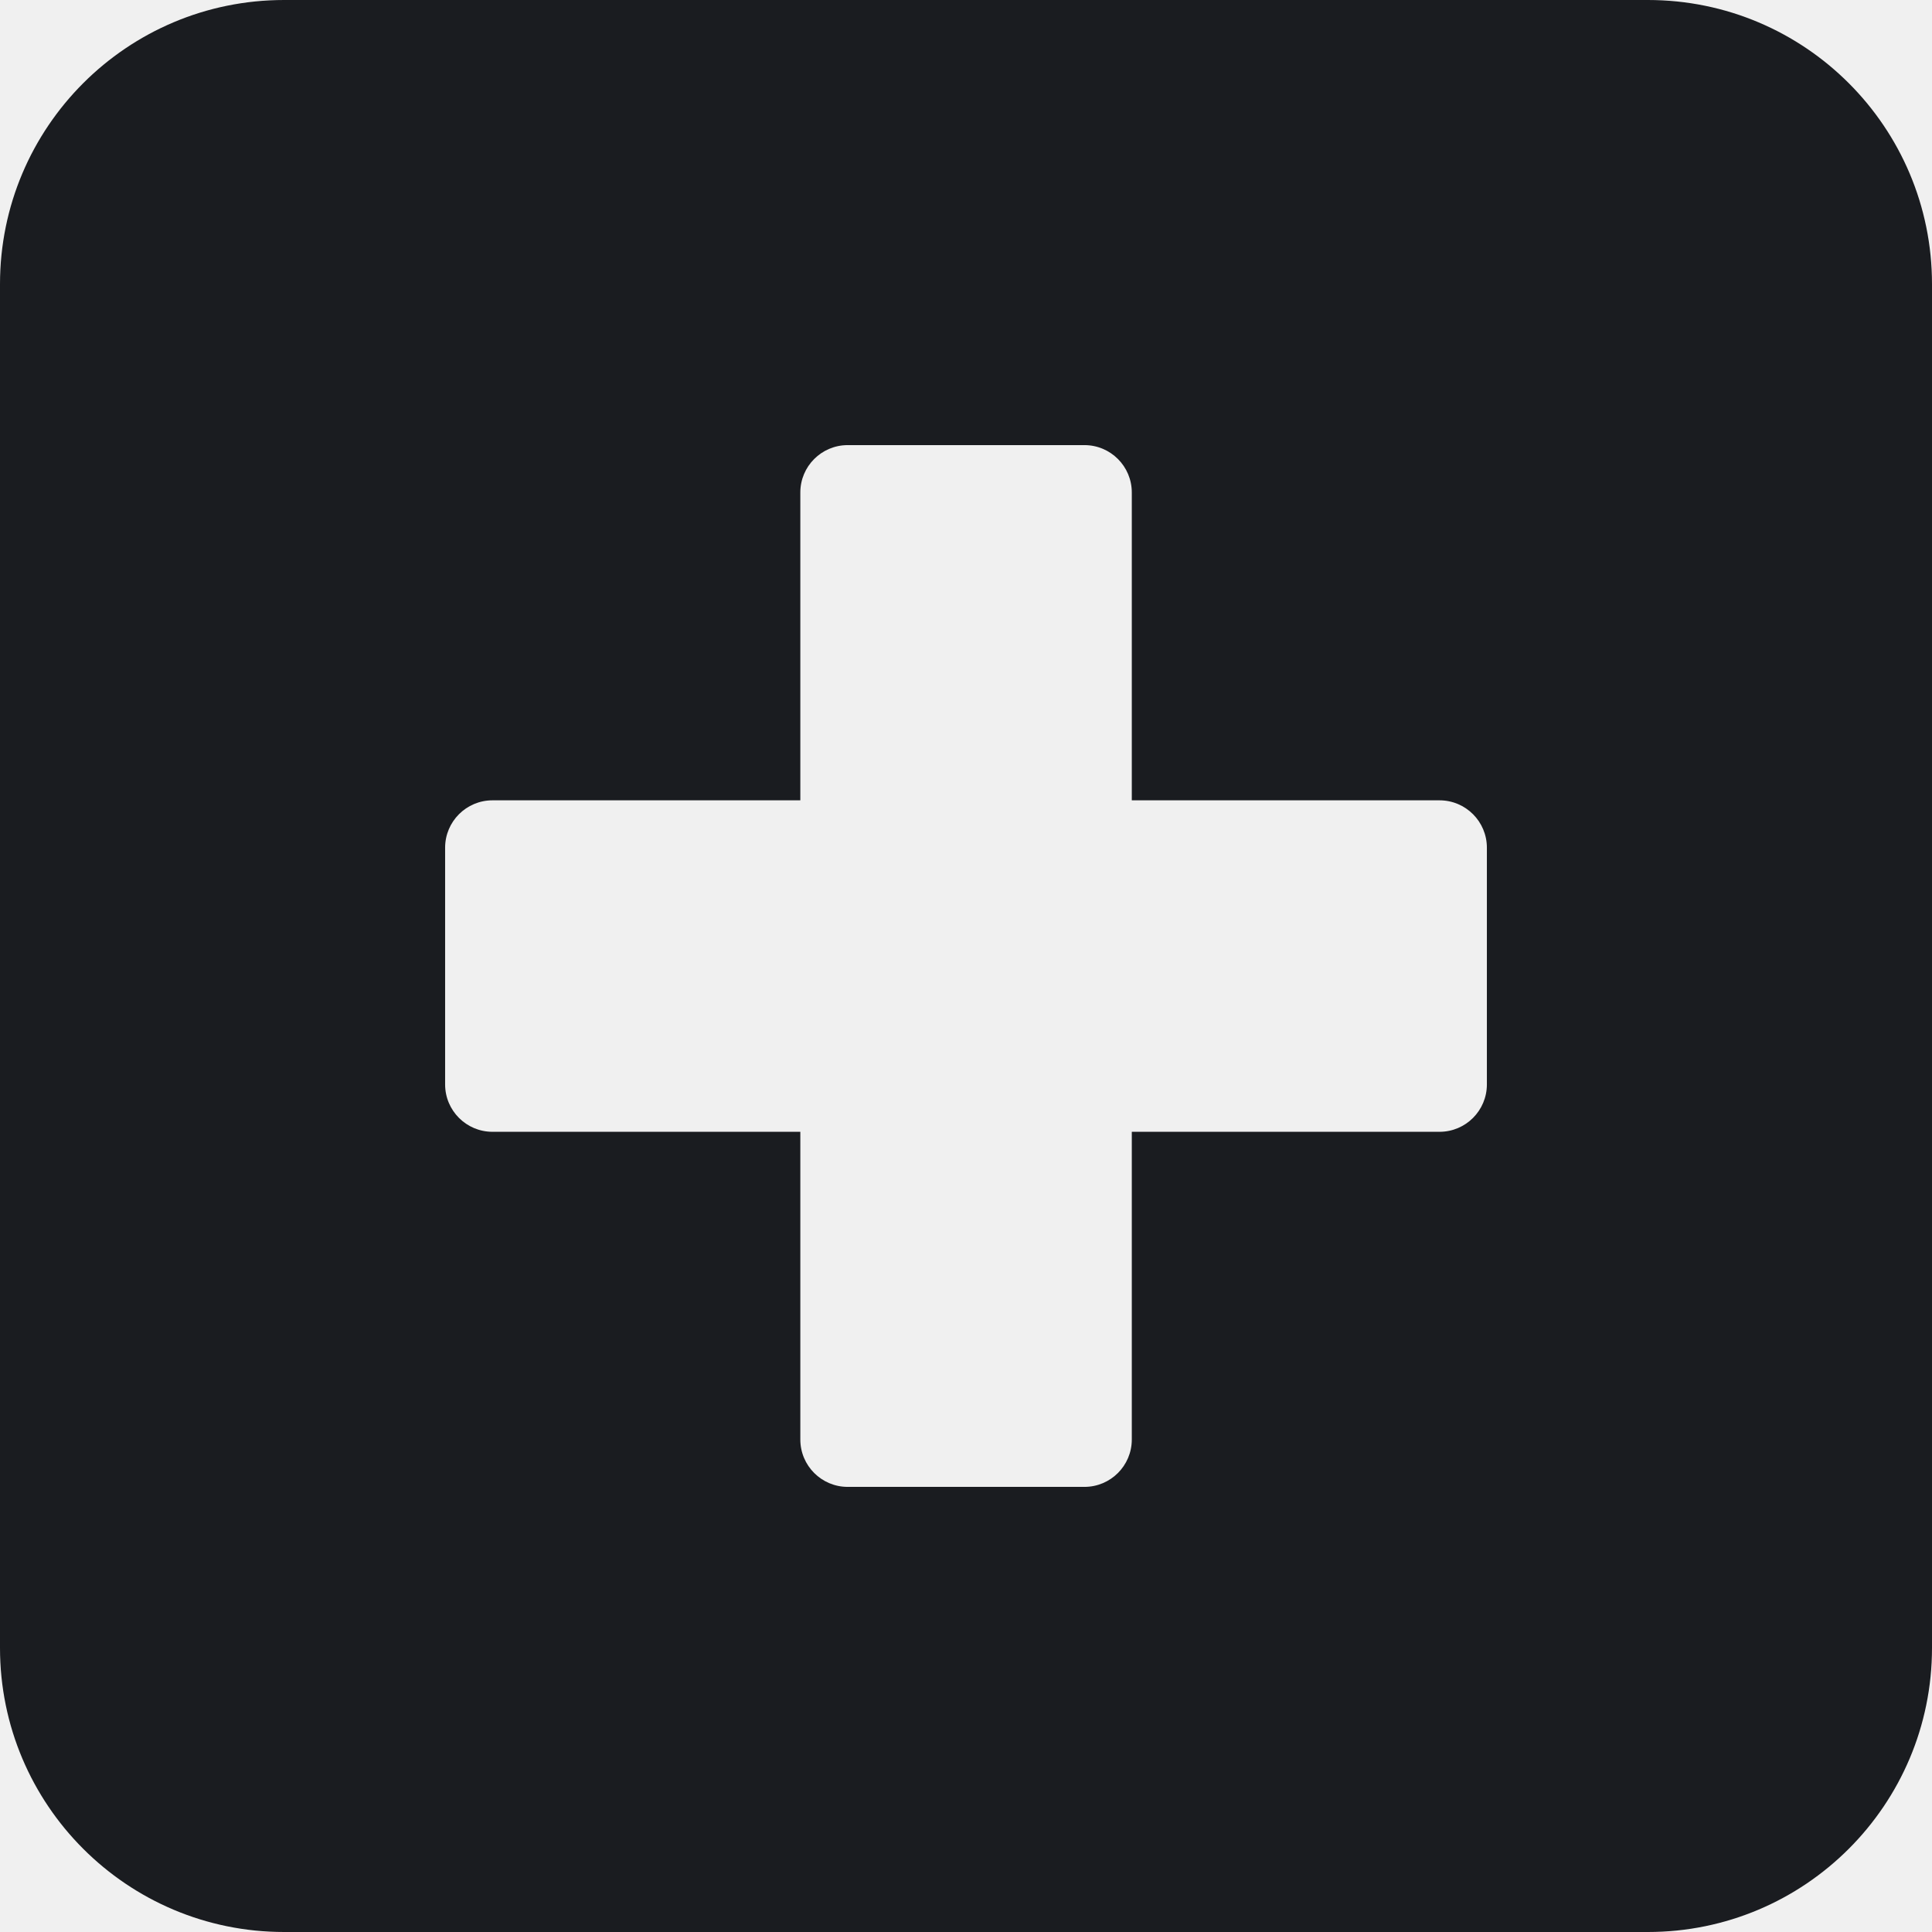
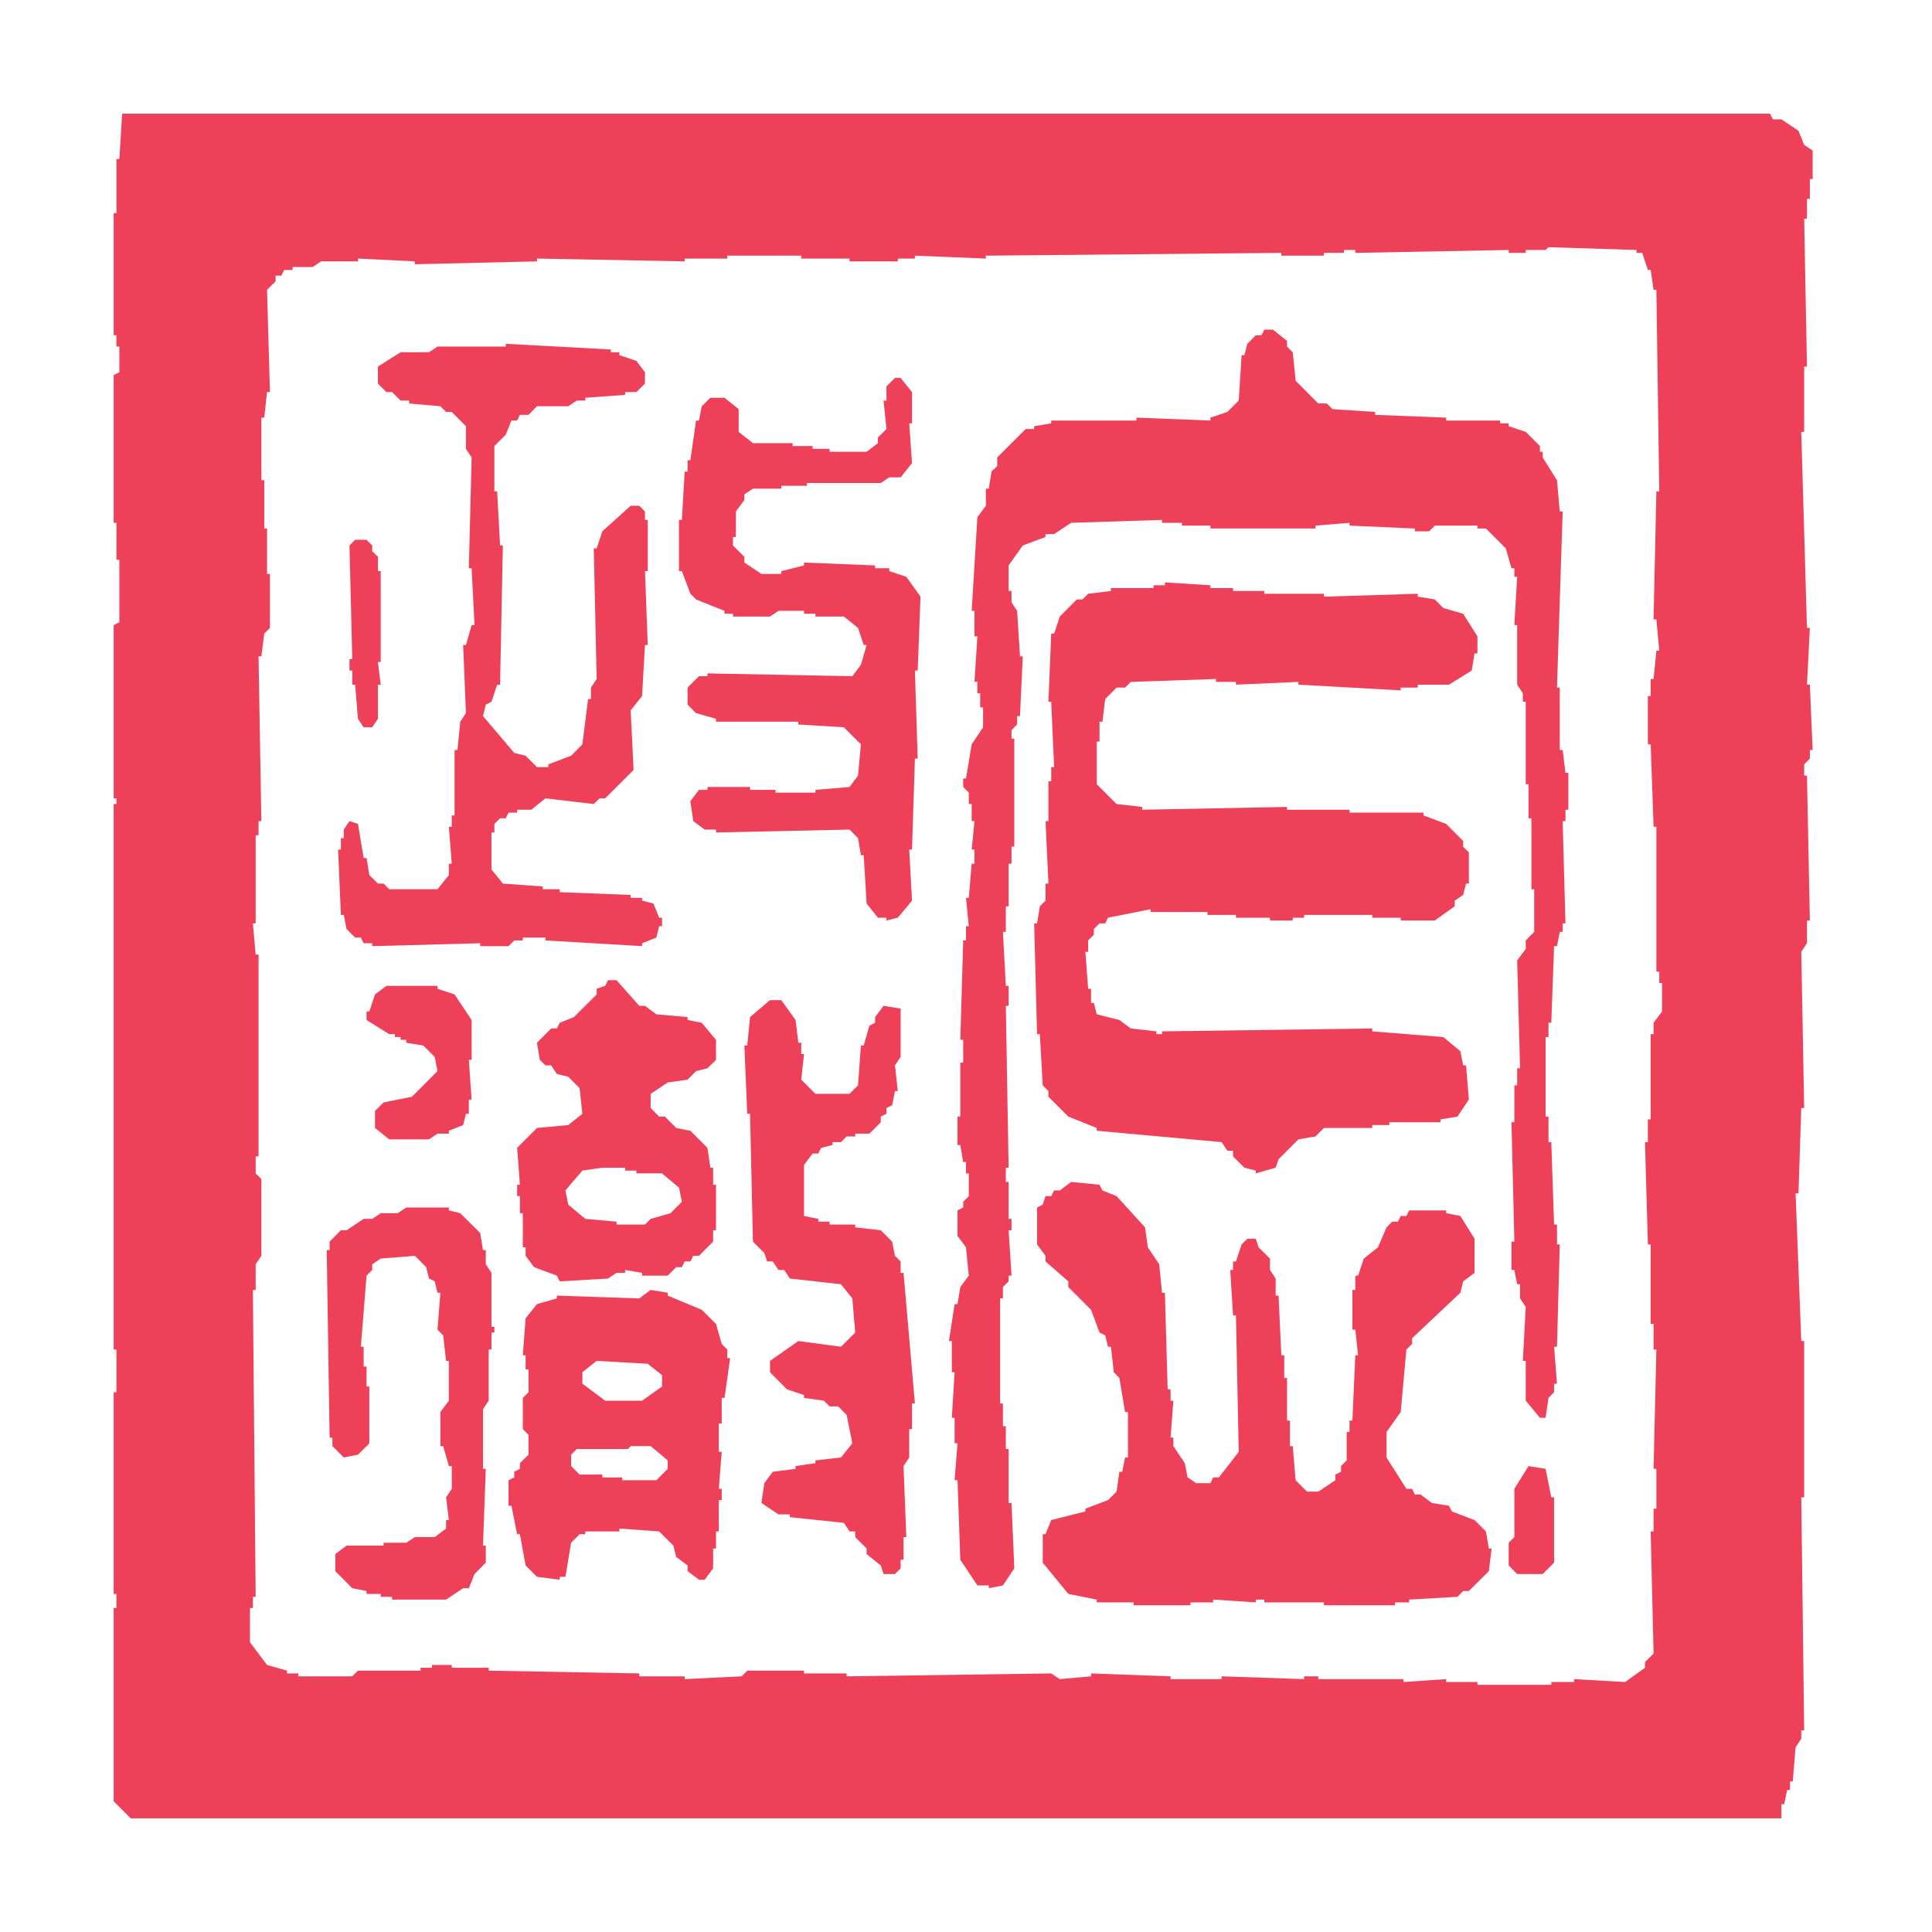
- <svg xmlns="http://www.w3.org/2000/svg" preserveAspectRatio="xMidYMid meet" overflow="visible" style="display: block;" width="15.3" height="15.3" viewBox="0 0 15.3 15.3" fill="none">
-   <g id="Weight=Fill">
-     <path id="Vector" fill-rule="evenodd" clip-rule="evenodd" d="M2.25 0C1.007 0 0 1.007 0 2.25V13.05C0 14.293 1.007 15.3 2.25 15.3H13.05C14.293 15.3 15.3 14.293 15.3 13.05V2.25C15.3 1.007 14.293 0 13.05 0H2.25ZM8.588 3.525C8.795 3.525 8.963 3.693 8.963 3.9V6.338H11.4C11.607 6.338 11.775 6.506 11.775 6.713V8.588C11.775 8.795 11.607 8.963 11.4 8.963H8.963V11.4C8.963 11.607 8.795 11.775 8.588 11.775H6.713C6.506 11.775 6.338 11.607 6.338 11.4V8.963H3.9C3.693 8.963 3.525 8.795 3.525 8.588V6.713C3.525 6.506 3.693 6.338 3.9 6.338H6.338V3.9C6.338 3.693 6.506 3.525 6.713 3.525H8.588Z" fill="#1A1C20" />
+ <svg xmlns="http://www.w3.org/2000/svg" preserveAspectRatio="none" overflow="visible" style="display: block;" width="18" height="18" viewBox="0 0 18 18" fill="none">
+   <g id="download 1" clip-path="url(#clip0_0_4)">
+     <path id="Vector" d="M18 0H0V18H18V0Z" fill="white" />
+     <path id="Vector_2" fill-rule="evenodd" clip-rule="evenodd" d="M1.138 1.059H16.491L16.518 1.112H16.597L16.756 1.218L16.809 1.35L16.888 1.403V1.668H16.862V1.853H16.835V2.038H16.809L16.835 3.415H16.809V4.024H16.782L16.835 5.85H16.862L16.835 6.379H16.862L16.888 6.988H16.862V7.068L16.809 7.121V7.226H16.835L16.862 8.576H16.835V8.788L16.782 8.868L16.809 10.323H16.782L16.756 11.118H16.729L16.782 12.494H16.809V13.95H16.782L16.809 16.121H16.782V16.2L16.729 16.279L16.703 16.597H16.677V16.677H16.65L16.623 16.809H16.597V16.941H1.218L1.059 16.782V14.982H1.085V14.85H1.059V12.971H1.085V12.573H1.059V7.491H1.085V7.438H1.059V5.824L1.112 5.797V5.215H1.085V4.871H1.059V3.494L1.112 3.468V3.229H1.085V3.124H1.059V1.985H1.085V1.482H1.112L1.138 1.059ZM14.427 2.303L14.4 2.329H14.215V2.356H14.056V2.329L12.627 2.356V2.329H12.521V2.356H12.335V2.382H11.938V2.356L9.185 2.382V2.409L8.524 2.382V2.409H8.365V2.435H7.915V2.409H7.465V2.382H6.776V2.409H6.379V2.435L5.003 2.409V2.435L3.865 2.462V2.435L3.335 2.409V2.435H2.991L2.912 2.488H2.726V2.515H2.647L2.621 2.568H2.568V2.621L2.488 2.7L2.515 3.653H2.488L2.462 3.891H2.435V4.474H2.462V4.924H2.488V5.347H2.515V5.85L2.462 5.903L2.435 6.115H2.409L2.435 7.65H2.409V7.782H2.382V8.603H2.356L2.382 8.894H2.409V10.774H2.382V10.932L2.435 10.985V11.7L2.382 11.779V12.018H2.356L2.382 14.877H2.356V14.982H2.329V15.3L2.488 15.512L2.674 15.565V15.591H2.779V15.618H3.282L3.335 15.565H3.918V15.538H4.024V15.512H4.209V15.538H4.553V15.565L5.956 15.591V15.618H6.379V15.644L6.909 15.618L6.962 15.565H7.491V15.591H7.888V15.618L9.794 15.591L9.874 15.644L10.165 15.618V15.591L10.906 15.618V15.644H11.382V15.618L12.15 15.644V15.618H12.282V15.644H13.076V15.671L13.473 15.644V15.671H13.765V15.697H14.453V15.671H14.665V15.644L15.141 15.671L15.326 15.538V15.485L15.406 15.406L15.379 14.268H15.406V14.056H15.432V13.685H15.406L15.432 12.573H15.406V12.335H15.379V11.594H15.353L15.326 10.641H15.353V10.429H15.379V9.635H15.406V9.529L15.485 9.424V9.159H15.459V9.053H15.432V7.703H15.406L15.379 6.935H15.353V6.485H15.379V6.326H15.406L15.432 6.062H15.459L15.432 5.771H15.406L15.432 4.579H15.459L15.432 2.7H15.406L15.379 2.515H15.353L15.3 2.356H15.247V2.329L14.427 2.303ZM11.779 3.071H11.859L11.991 3.176V3.229L12.044 3.282L12.071 3.547L12.282 3.759H12.362L12.415 3.812L12.812 3.838V3.865L13.473 3.891V3.918H13.976V3.944H14.056V3.971L14.215 4.024L14.347 4.156V4.209H14.373V4.262L14.506 4.474L14.532 4.765H14.559L14.506 6.406H14.532V6.988H14.559L14.585 7.2H14.612V7.544H14.585V7.65H14.559L14.585 8.603H14.559V8.682H14.532L14.506 8.815H14.479L14.453 9.529H14.427V9.662H14.4V10.403H14.427V10.641H14.453L14.479 11.409H14.506V11.594H14.532L14.506 12.547H14.479L14.506 12.891H14.479V12.971L14.427 13.024L14.4 13.209H14.347L14.215 13.05V12.679H14.188L14.215 12.177L14.162 12.097V11.965H14.135L14.109 11.832H14.082V11.568H14.109L14.082 10.456H14.109V10.112H14.135V9.953H14.162L14.135 8.947L14.215 8.841V8.762L14.294 8.682V8.285H14.268V7.624H14.241V7.306H14.215V6.538H14.188V6.459L14.135 6.379V5.824H14.109L14.135 5.374H14.109V5.294H14.082L14.029 5.109L13.844 4.924H13.765V4.897H13.368L13.315 4.95H13.182V4.924L12.573 4.897V4.871L12.256 4.897V4.924H11.277V4.897H11.012V4.871H10.826V4.844L9.979 4.871L9.821 4.976H9.741V5.003L9.529 5.082L9.397 5.268V5.506H9.424V5.612L9.476 5.691L9.503 6.115H9.529L9.503 6.671H9.476V6.75L9.424 6.803V6.882H9.45V7.888H9.424V8.047H9.397V8.444H9.371V8.682H9.344L9.371 9.185H9.397V9.371H9.371L9.397 10.879H9.371V11.012H9.397V11.356H9.424V11.462H9.397L9.424 11.885H9.397V11.938L9.344 11.991V12.097H9.318V13.076H9.344V13.288H9.371V13.5H9.397V14.003H9.424L9.45 14.612L9.344 14.771L9.212 14.797V14.771H9.106L8.947 14.532L8.921 13.791H8.894L8.921 13.447H8.894V13.209H8.868L8.894 12.785H8.868V12.494H8.841L8.894 12.15H8.921L8.947 11.991L9.026 11.885L9 11.621L8.921 11.515V11.277L8.974 11.25V11.197L9.026 11.144V10.932H9V10.826H8.974L8.947 10.668H8.921V10.403H8.947V9.9H8.974V9.688H8.947L8.974 8.762H9V8.629H9.026L9 8.365H9.026L9.053 8.047H9.079V7.915H9.053L9.079 7.65H9.053V7.491H9.026V7.385L8.974 7.332V7.253H9L9.053 6.935L9.159 6.776V6.591H9.132V6.459H9.106V6.353H9.079L9.106 5.929H9.079V5.691H9.053L9.106 4.818L9.185 4.712V4.553H9.212L9.238 4.394L9.291 4.341V4.262L9.556 3.997H9.635V3.971L9.794 3.944V3.918H10.588V3.891L11.277 3.918V3.891L11.435 3.838L11.541 3.732L11.568 3.309H11.594L11.621 3.203L11.7 3.124H11.753L11.779 3.071ZM4.712 3.203L5.691 3.256V3.282H5.771V3.309L5.929 3.362L6.009 3.468V3.574L5.929 3.653H5.824V3.679L5.453 3.706V3.732H5.374L5.294 3.785H5.003L4.924 3.865H4.844L4.818 3.918H4.765L4.712 4.05L4.606 4.156V4.579H4.632L4.659 5.082H4.685L4.659 6.379H4.632L4.579 6.538L4.526 6.565L4.5 6.671L4.791 7.015L4.897 7.041L5.003 7.147H5.109V7.121L5.321 7.041L5.426 6.935L5.479 6.512H5.506V6.406L5.559 6.326L5.532 5.109H5.559L5.612 4.95L5.876 4.712H5.956L6.009 4.765V4.844H6.035V5.321H6.009L6.035 6.009H6.009L5.982 6.485L5.876 6.618L5.903 7.174L5.638 7.438H5.585L5.532 7.491L5.082 7.438L4.95 7.544H4.818V7.571H4.738L4.712 7.624H4.659L4.606 7.676V7.756H4.579V8.1L4.685 8.232L5.056 8.259V8.285H5.215V8.312L5.876 8.338V8.365H5.982V8.391L6.088 8.418L6.141 8.55H6.168V8.629H6.141L6.115 8.735L5.982 8.788V8.815L5.082 8.762V8.735H4.871V8.762H4.791L4.738 8.815H4.474V8.788L3.468 8.815V8.788H3.388L3.362 8.735H3.309L3.229 8.656L3.203 8.524H3.176L3.15 7.915H3.176V7.809H3.203V7.729L3.256 7.65L3.335 7.676L3.388 7.994H3.415L3.441 8.153L3.521 8.232H3.574L3.626 8.285H4.076L4.182 8.153V8.047H4.209L4.182 7.703H4.209V7.597H4.235V6.988H4.262L4.288 6.724L4.341 6.644L4.315 6.009H4.341L4.394 5.824H4.421L4.394 5.294H4.368L4.394 4.262L4.341 4.182V3.971L4.209 3.838H4.156L4.103 3.785L3.812 3.759V3.732H3.732L3.653 3.653H3.6L3.521 3.574V3.415L3.732 3.282H3.997L4.076 3.229H4.712V3.203ZM8.338 3.521H8.391L8.497 3.653V3.944H8.471L8.497 4.315L8.391 4.447H8.285L8.206 4.5H7.518V4.526H7.279V4.553H7.015L6.935 4.606V4.659L6.856 4.765V5.003H6.829V5.082L6.935 5.188V5.241L7.094 5.347H7.279V5.321L7.491 5.268V5.241L8.153 5.268V5.294H8.285V5.321L8.444 5.374L8.576 5.559L8.55 6.247H8.524L8.55 7.068H8.524L8.497 7.915H8.471L8.497 8.391L8.365 8.55L8.259 8.576V8.55H8.179L8.074 8.418L8.047 7.968H8.021L7.994 7.809L7.915 7.729L6.671 7.756V7.729H6.565L6.459 7.65L6.432 7.465L6.512 7.359H6.591V7.332H6.988V7.359H7.226V7.385H7.597V7.359L7.915 7.332L7.994 7.226L8.021 6.935L7.862 6.776L7.438 6.75V6.724H6.671V6.697L6.485 6.644L6.406 6.565V6.406L6.512 6.3H6.591V6.274L7.941 6.3L8.021 6.194L8.074 6.009H8.047L7.994 5.85L7.862 5.744H7.597V5.718H7.491V5.691H7.253L7.174 5.744H6.829V5.718H6.75V5.691L6.485 5.585L6.432 5.532L6.353 5.321H6.326V4.844H6.353L6.379 4.394H6.406V4.288H6.432L6.485 3.918H6.512L6.538 3.785L6.618 3.706H6.75L6.882 3.812V4.024L7.015 4.129H7.385V4.156H7.571V4.182H7.729V4.209H8.074L8.179 4.129V4.076L8.259 3.997L8.232 3.732H8.259V3.6L8.338 3.521ZM3.309 5.029H3.415L3.468 5.082V5.135L3.521 5.188V5.321H3.547V6.168H3.521L3.547 6.379H3.521V6.697L3.468 6.776H3.388L3.335 6.697L3.309 6.379H3.282V6.247H3.256V6.141H3.282L3.256 5.082L3.309 5.029ZM10.853 5.426L11.277 5.453V5.479H11.488V5.506H11.779V5.532H12.335V5.559L13.209 5.532V5.559L13.368 5.585L13.447 5.665L13.632 5.718L13.765 5.929V6.088H13.738L13.712 6.247L13.5 6.379H13.209V6.406H13.05V6.432L12.097 6.379V6.353L11.515 6.379V6.353H11.329V6.326L10.535 6.353L10.482 6.406H10.403L10.297 6.512L10.271 6.724H10.244V6.909H10.218V7.306L10.403 7.491L10.641 7.518V7.544L11.991 7.518V7.544H12.573V7.571H13.262V7.597L13.473 7.676L13.632 7.835V7.888L13.685 7.941V8.232H13.659L13.632 8.338L13.553 8.391V8.444L13.368 8.576H13.05V8.55H12.785V8.524H12.15V8.55H12.044V8.576H11.832V8.55H11.515V8.524H11.25V8.497H10.721V8.471L10.323 8.55L10.297 8.603H10.244L10.191 8.656V8.709L10.138 8.762V8.868H10.112L10.138 9.212H10.165V9.344H10.191L10.218 9.45L10.429 9.503L10.535 9.582L10.774 9.609V9.635H10.826V9.609L12.785 9.582V9.609L13.447 9.662L13.606 9.794L13.632 9.926H13.659L13.685 10.244L13.579 10.403L13.421 10.429V10.456H12.944V10.482H12.785V10.509H12.335L12.256 10.588L12.097 10.615L11.912 10.8L11.885 10.879L11.7 10.932V10.906L11.594 10.879L11.488 10.774V10.721H11.435L11.382 10.641L10.218 10.535V10.509L9.953 10.403L9.768 10.218V10.165L9.715 10.112L9.688 9.635H9.662L9.635 8.603H9.662L9.688 8.444L9.741 8.391V8.232H9.768L9.741 7.65H9.768V7.279H9.794V7.147H9.821L9.794 6.538H9.768L9.794 5.903H9.821L9.874 5.744L10.032 5.585H10.085L10.138 5.532L10.35 5.506V5.479H10.747V5.453H10.853V5.426ZM5.665 9.132H5.744L5.956 9.371H6.009L6.115 9.45L6.406 9.476V9.503L6.538 9.529L6.671 9.688V9.874L6.591 9.953L6.485 9.979L6.406 10.059L6.221 10.085L6.062 10.191V10.323L6.141 10.403H6.194L6.3 10.509L6.432 10.535L6.591 10.694L6.618 10.879H6.644V11.038H6.671V11.462H6.644V11.568L6.512 11.7H6.459L6.432 11.753H6.379L6.353 11.806H6.3L6.221 11.885H5.982V11.859L5.824 11.832V11.859H5.744L5.665 11.912L5.215 11.938L5.188 11.885L4.976 11.806L4.897 11.7V11.621H4.871V11.303H4.844V11.144H4.818V11.038H4.844L4.818 10.694L5.003 10.509L5.294 10.482L5.426 10.377L5.4 10.138L5.294 10.032L5.188 10.006L5.135 9.926H5.082L5.029 9.874L5.003 9.715L5.135 9.582H5.188L5.215 9.529L5.347 9.476L5.559 9.265V9.212L5.638 9.185L5.665 9.132ZM3.6 9.185H4.076V9.212L4.235 9.265L4.394 9.503V9.874H4.368L4.394 10.244H4.368V10.377H4.341L4.315 10.482L4.182 10.535V10.562H4.076L3.997 10.615H3.626L3.494 10.509V10.35L3.574 10.271L3.838 10.218L4.076 9.979L4.05 9.847L3.944 9.741L3.785 9.715V9.688H3.732V9.662H3.679V9.635H3.626L3.415 9.503V9.424H3.441L3.494 9.265L3.6 9.185ZM7.174 9.318H7.279L7.412 9.503L7.438 9.715H7.465V9.821H7.491L7.465 10.059L7.597 10.191H7.915L7.994 10.112L8.021 9.741H8.047L8.1 9.556L8.153 9.529V9.476L8.232 9.371L8.391 9.397V9.847L8.338 9.926L8.365 10.165H8.338L8.312 10.297L8.259 10.323V10.377L8.206 10.403V10.456L8.1 10.562H7.968V10.588H7.888L7.835 10.641H7.756V10.668L7.65 10.694L7.624 10.747H7.571L7.491 10.853V11.329L7.624 11.356V11.382H7.729V11.409H7.968V11.435L8.206 11.462L8.312 11.568L8.338 11.7L8.391 11.753V11.859H8.418L8.524 13.076H8.497V13.315H8.471V13.579L8.418 13.659L8.444 14.321H8.418V14.532H8.391V14.612L8.338 14.665H8.232L8.206 14.585L8.074 14.479V14.427L7.968 14.321V14.268H7.915L7.862 14.188L7.359 14.135V14.109H7.253L7.094 14.003L7.121 13.818L7.2 13.712L7.412 13.685V13.659L7.597 13.632V13.606L7.835 13.579L7.941 13.447L7.888 13.182L7.809 13.103H7.729L7.676 13.05L7.491 13.024V12.997L7.332 12.944L7.174 12.785V12.679L7.438 12.494L7.835 12.547L7.968 12.415L7.941 12.097L7.835 11.965L7.359 11.912L7.306 11.832H7.253L7.2 11.753H7.147L7.121 11.674L7.015 11.568L6.988 10.377H6.962L6.935 9.741H6.962L6.988 9.476L7.174 9.318ZM5.612 10.879L5.426 10.906L5.268 11.091L5.294 11.223L5.453 11.356L5.744 11.382V11.409H6.009L6.062 11.356L6.247 11.303L6.353 11.197L6.326 11.065L6.168 10.932H5.929V10.906H5.824V10.879H5.612ZM9.979 11.012L10.244 11.038L10.271 11.091L10.403 11.144L10.668 11.435L10.694 11.621L10.8 11.779L10.826 12.044H10.853L10.879 12.944H10.906V13.05H10.932L10.906 13.394H10.932V13.473L11.038 13.632L11.065 13.765L11.144 13.818H11.277L11.303 13.765H11.356L11.541 13.527L11.515 12.256H11.488L11.462 11.832H11.488V11.753H11.515L11.568 11.594L11.621 11.541H11.7L11.726 11.621L11.832 11.726V11.832L11.885 11.912V12.071H11.912L11.938 12.627H11.965V12.838H11.991V13.235H12.018V13.473H12.044L12.071 13.791L12.177 13.897H12.282L12.441 13.791V13.738L12.494 13.712V13.659L12.547 13.606V13.341H12.573V13.235H12.6L12.627 12.627H12.653L12.627 12.388H12.6V12.018H12.627V11.885H12.653L12.706 11.726L12.838 11.621L12.918 11.435L12.971 11.382H13.024L13.05 11.329H13.103L13.129 11.277H13.473V11.303L13.606 11.329L13.738 11.541V11.859L13.632 11.938L13.606 12.044L13.156 12.468V12.521L13.103 12.573L13.05 13.156L12.918 13.341V13.579L13.103 13.871H13.156L13.182 13.924H13.235L13.341 14.003L13.5 14.029L13.527 14.082L13.738 14.162L13.844 14.268L13.871 14.427H13.897L13.871 14.638L13.685 14.823H13.632L13.579 14.877L13.129 14.903V14.929H12.997V14.956H12.335V14.929H11.779V14.903H11.7V14.929L11.303 14.903V14.929H11.091V14.956H10.562V14.929H10.218V14.903L9.953 14.85L9.715 14.559V14.294H9.741L9.794 14.162L10.112 14.082V14.056L10.323 13.976L10.403 13.897L10.429 13.712H10.456L10.482 13.579H10.509V13.156H10.482L10.429 12.838L10.377 12.785L10.35 12.547H10.323L10.297 12.441L10.244 12.415L10.165 12.203L9.953 11.991V11.938L9.741 11.753V11.7L9.662 11.594V11.25L9.715 11.223L9.741 11.144H9.794L9.821 11.091H9.874L9.979 11.012ZM3.785 11.25H4.182V11.277L4.288 11.303L4.474 11.488L4.5 11.647H4.526V11.779L4.579 11.859V12.362H4.606V12.415H4.579V12.573H4.553V13.05L4.5 13.129V13.685H4.526L4.5 14.4H4.526V14.559L4.421 14.665L4.368 14.797H4.315L4.156 14.903H3.653V14.877H3.547V14.85H3.415V14.823L3.282 14.797L3.124 14.638V14.479L3.229 14.4H3.574V14.373H3.785L3.865 14.321H4.05L4.156 14.241V14.162H4.182L4.156 13.95L4.209 13.871V13.659H4.182L4.129 13.473H4.103V13.156L4.182 13.05V12.679H4.156L4.129 12.441L4.076 12.388L4.103 12.044H4.076L4.05 11.938L3.997 11.912L3.971 11.806L3.865 11.7L3.547 11.726L3.468 11.779V11.832L3.415 11.885L3.362 12.547H3.388V12.732H3.415V12.918H3.441V13.447L3.335 13.553L3.203 13.579L3.097 13.473V13.394H3.071L3.044 11.647H3.071V11.568L3.176 11.462H3.229L3.388 11.356H3.468L3.547 11.303H3.706L3.785 11.25ZM6.062 12.018L6.221 12.044V12.071L6.538 12.203L6.671 12.335L6.724 12.521L6.776 12.573V12.653H6.803L6.75 13.024H6.724V13.262H6.697V13.527H6.724L6.697 13.871H6.724V13.976H6.697V14.268H6.671V14.427H6.644V14.612L6.565 14.718H6.512L6.406 14.638V14.585L6.3 14.506L6.274 14.4L6.141 14.268L5.771 14.241V14.268H5.453V14.294H5.4L5.321 14.373L5.268 14.691H5.215V14.718L5.003 14.691L4.897 14.585L4.844 14.294H4.818L4.765 14.029H4.738V13.791L4.791 13.765V13.712L4.844 13.685V13.632L4.924 13.553V13.368L4.871 13.315V13.024L4.924 12.971V12.759H4.897V12.627H4.871L4.897 12.282L5.003 12.15L5.188 12.097V12.071L5.956 12.097L6.062 12.018ZM5.559 12.679L5.426 12.785V12.891L5.638 13.05H5.982L6.168 12.918V12.812L6.035 12.706L5.559 12.679ZM5.876 13.473L5.85 13.5H5.374L5.321 13.553V13.659L5.4 13.738H5.612V13.765H5.797V13.791H6.115L6.221 13.685V13.606L6.062 13.473H5.876ZM14.241 13.659L14.4 13.685L14.453 13.95H14.479V14.559L14.373 14.665H14.135L14.056 14.585V14.373L14.109 14.321V13.871L14.241 13.659Z" fill="#EF4059" />
  </g>
+   <defs>
+     <clipPath id="clip0_0_4">
+       <rect width="18" height="18" fill="white" />
+     </clipPath>
+   </defs>
</svg>
